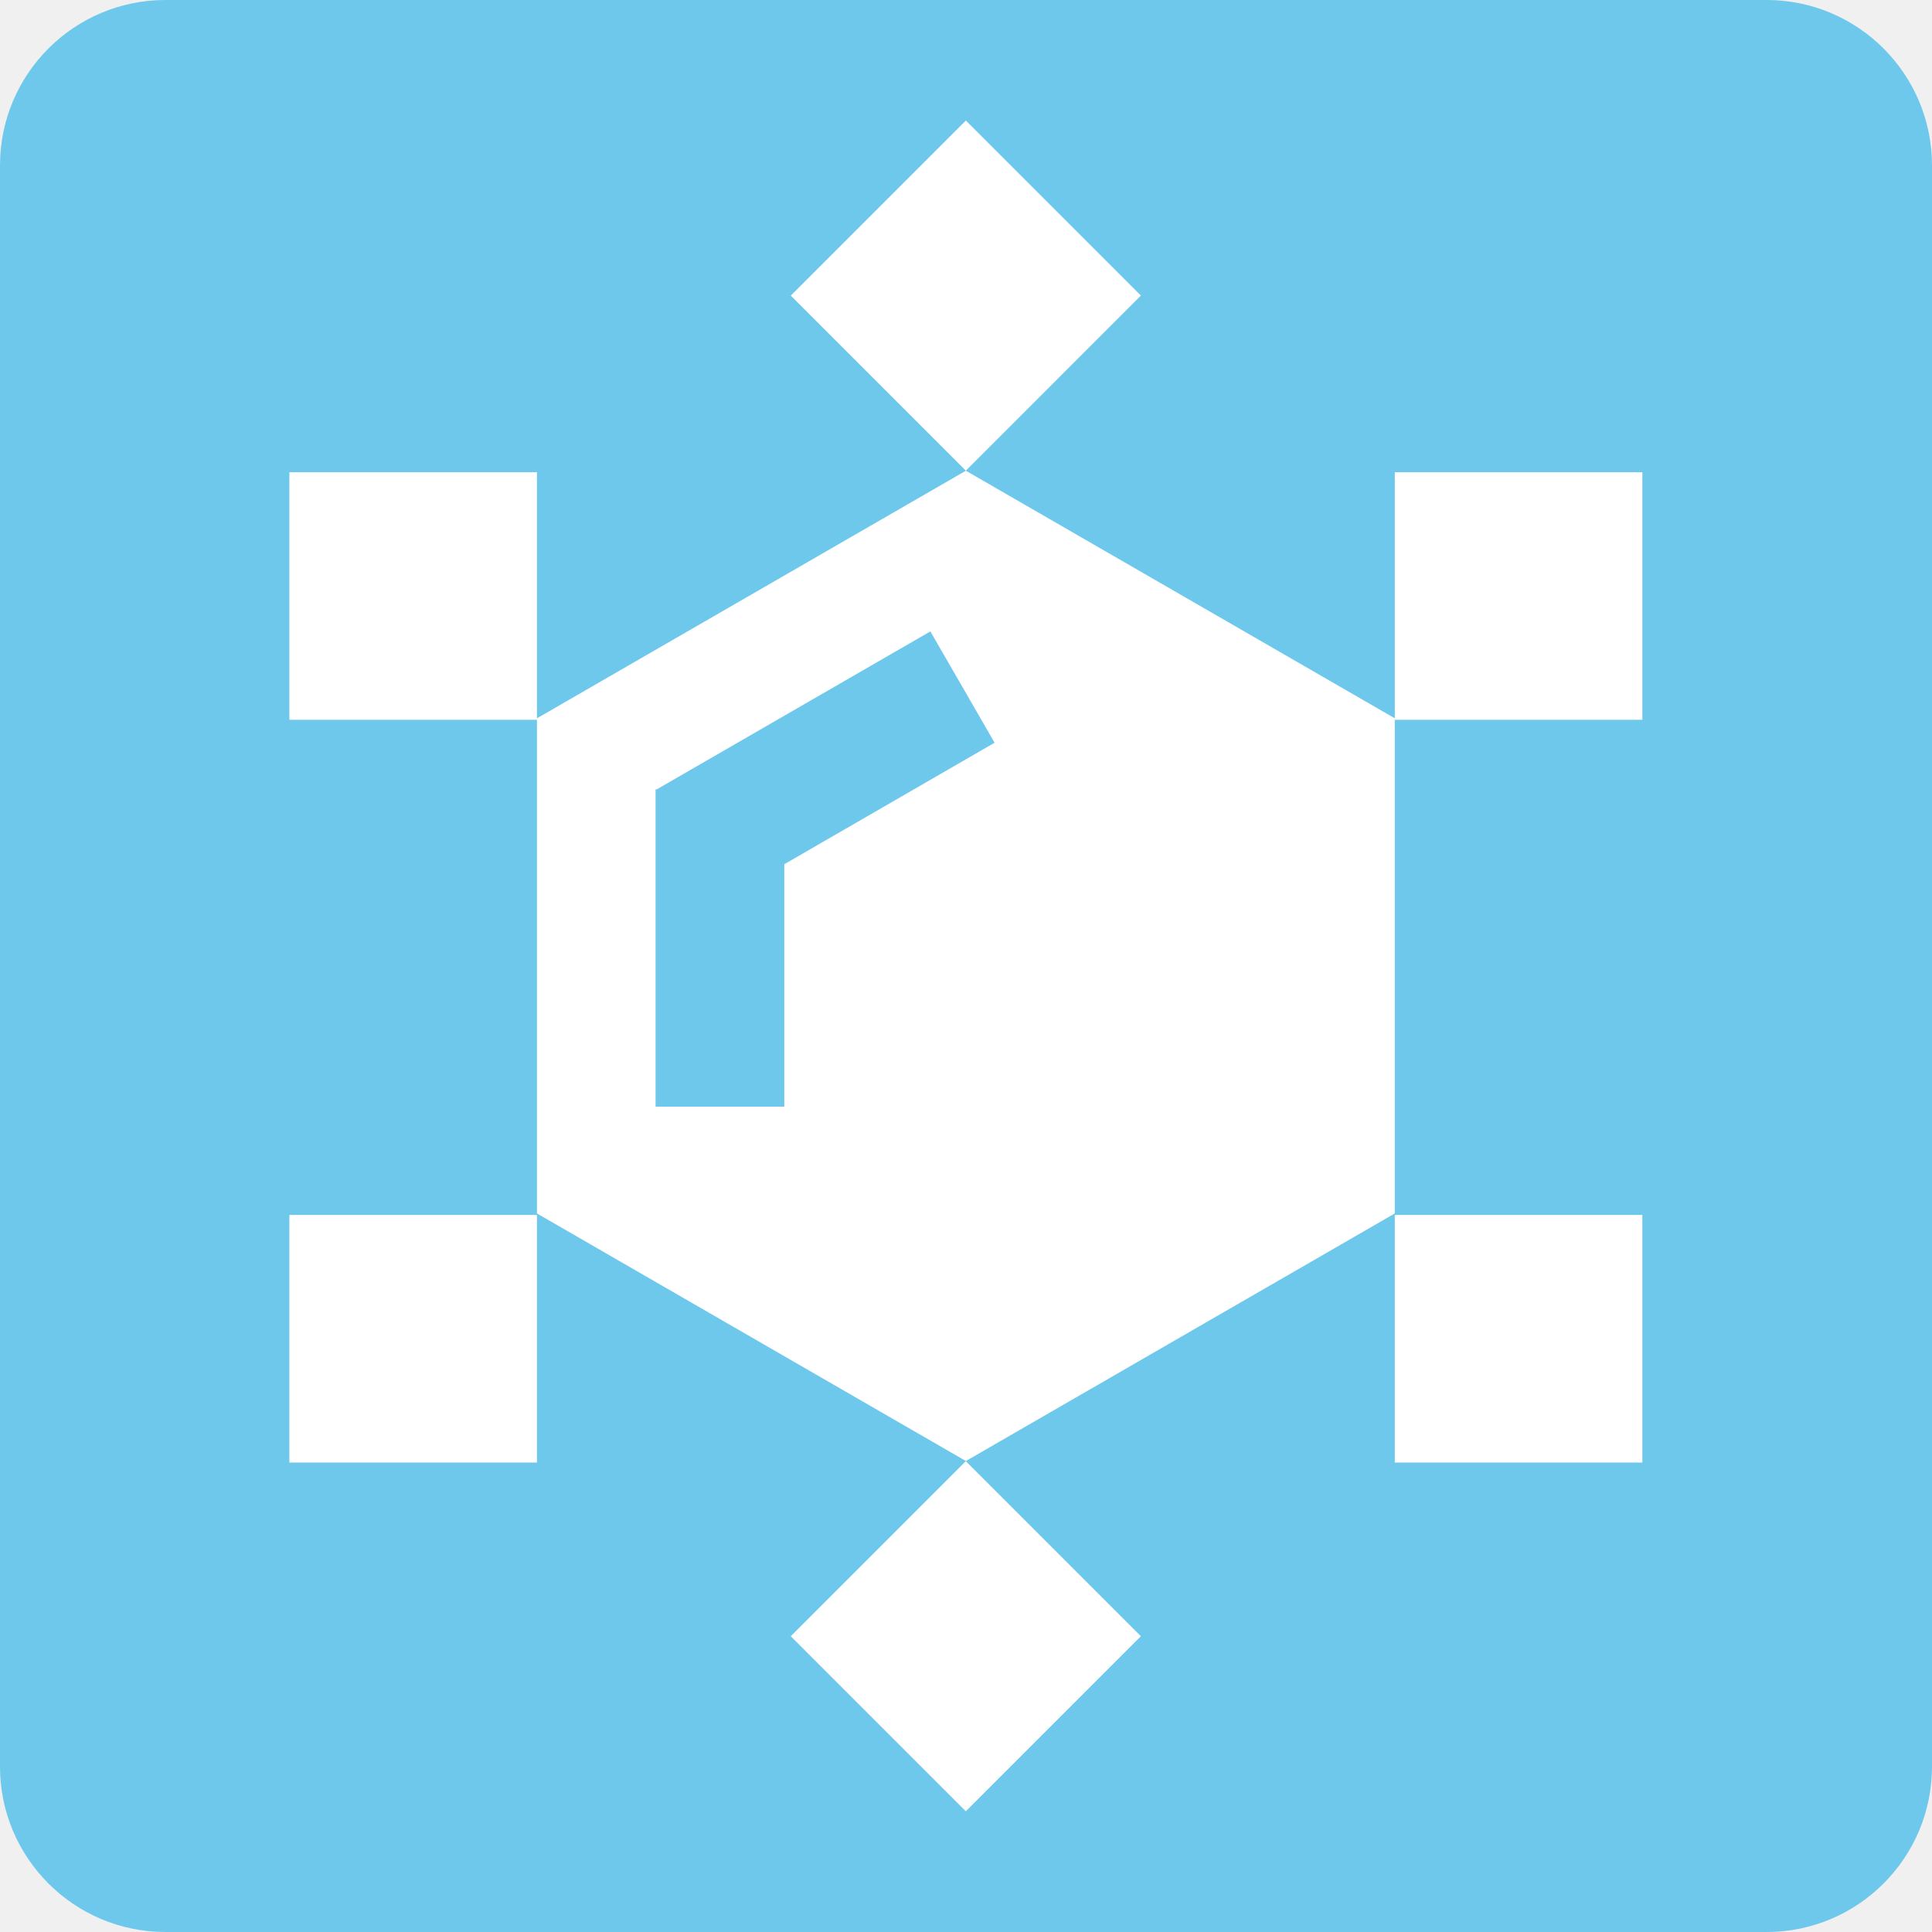
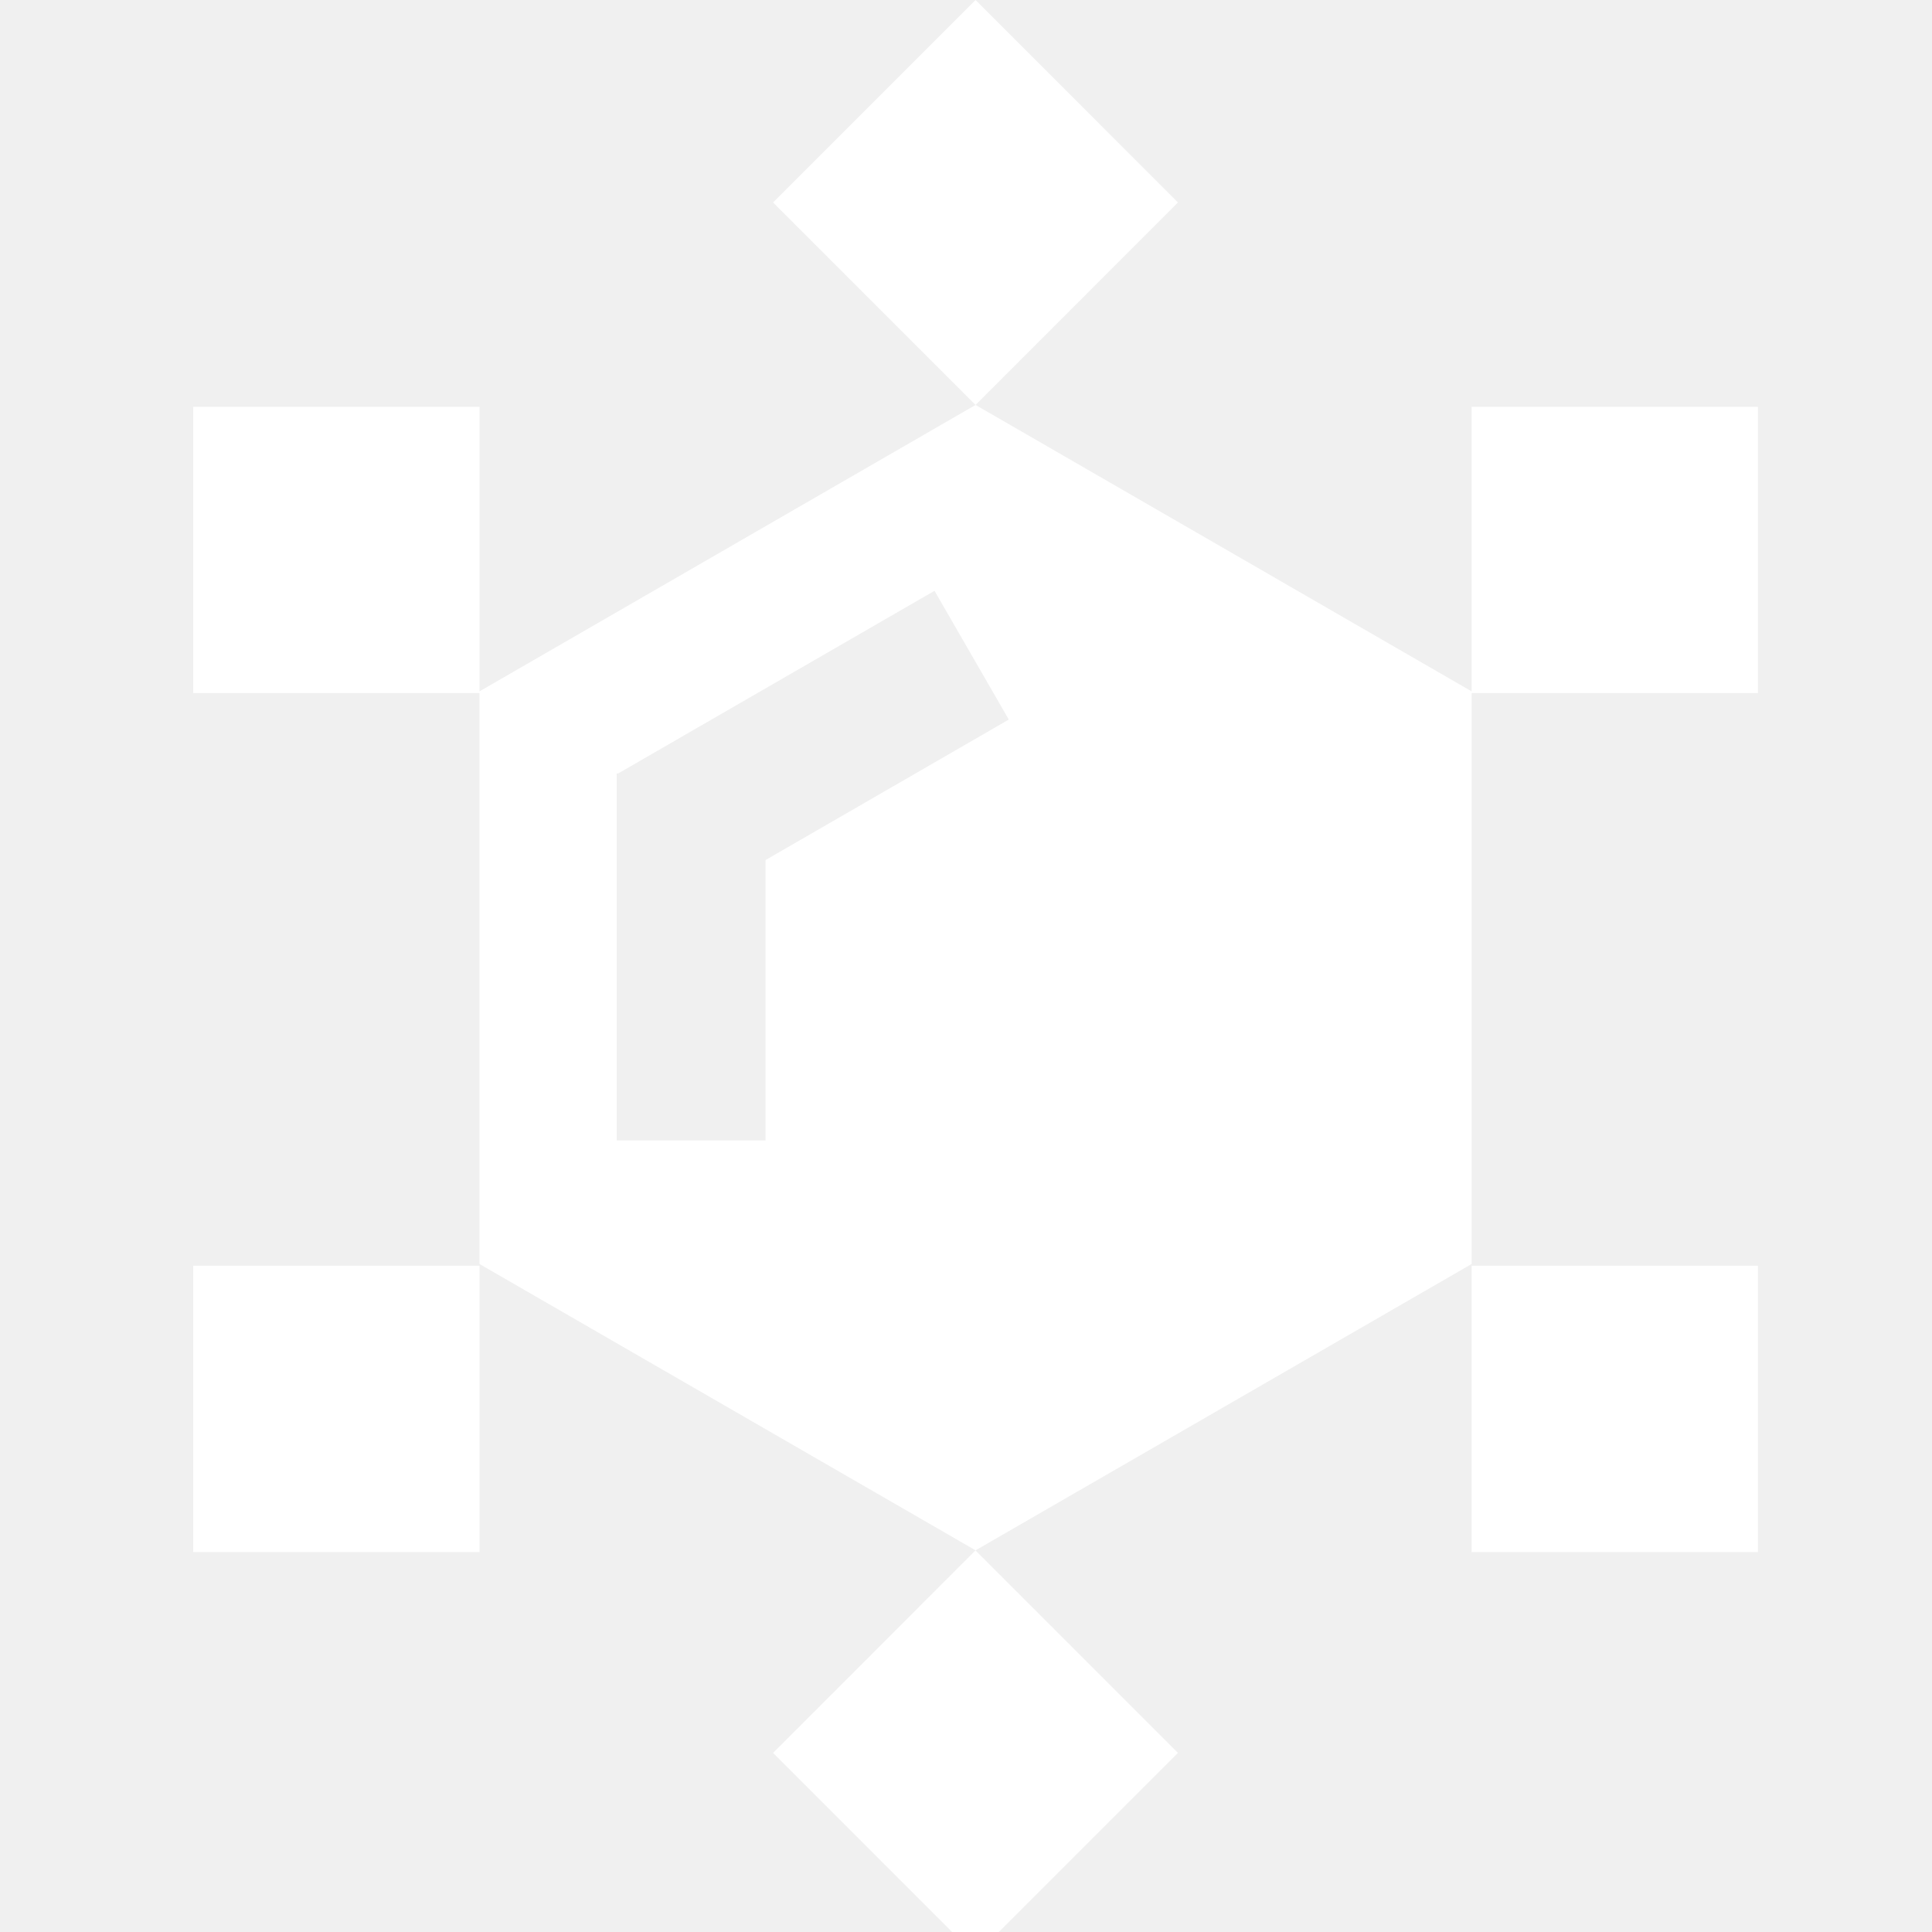
- <svg xmlns="http://www.w3.org/2000/svg" width="500" height="500" viewBox="0 0 500 500" fill="none">
-   <g clip-path="url(#clip0_3_2734)">
-     <path d="M457.176 0H42.824C19.173 0 0 19.173 0 42.824V457.176C0 480.827 19.173 500 42.824 500H457.176C480.827 500 500 480.827 500 457.176V42.824C500 19.173 480.827 0 457.176 0Z" fill="#6DC8EB" />
-     <path d="M204.654 76.502L249.961 31.195L295.261 76.496L249.961 121.803L204.654 76.502ZM74.892 314.431H138.965V378.503H74.892V314.431ZM204.647 423.452L249.954 378.151L295.255 423.452L249.954 468.759L204.647 423.452ZM360.97 122.213V185.895L249.967 121.822L138.965 185.895V122.213H74.892V186.286H138.965V314.04L249.967 378.112L360.97 314.04V186.286H425.042V122.213H360.97ZM202.972 223.7V286.403H169.665V204.276H169.991L240.777 163.408L257.398 192.217L202.907 223.7H202.972ZM360.97 314.431H425.042V378.503H360.97V314.431Z" fill="white" />
+ <svg xmlns="http://www.w3.org/2000/svg" width="20" height="20" viewBox="0 0 20 20" fill="none">
+   <g clip-path="url(#clip0_1004_37)">
+     <path d="M8.003 2.096L10.099 0L12.194 2.096L10.099 4.192L8.003 2.096ZM2 13.103H4.964V16.067H2V13.103ZM8.003 18.146L10.098 16.05L12.194 18.146L10.098 20.242L8.003 18.146ZM15.234 4.211V7.157L10.099 4.192L4.964 7.157V4.211H2V7.175H4.964V13.085L10.099 16.049L15.234 13.085V7.175H18.198V4.211H15.234ZM7.925 8.905V11.806H6.384V8.007H6.399L9.674 6.116L10.443 7.449L7.922 8.905H7.925ZM15.234 13.103H18.198V16.067H15.234V13.103Z" fill="white" />
  </g>
  <defs>
-     <clipPath id="clip0_3_2734">
-       <rect width="500" height="500" fill="white" />
+     <clipPath id="clip0_1004_37">
+       <rect width="20" height="20" fill="white" />
    </clipPath>
  </defs>
</svg>
